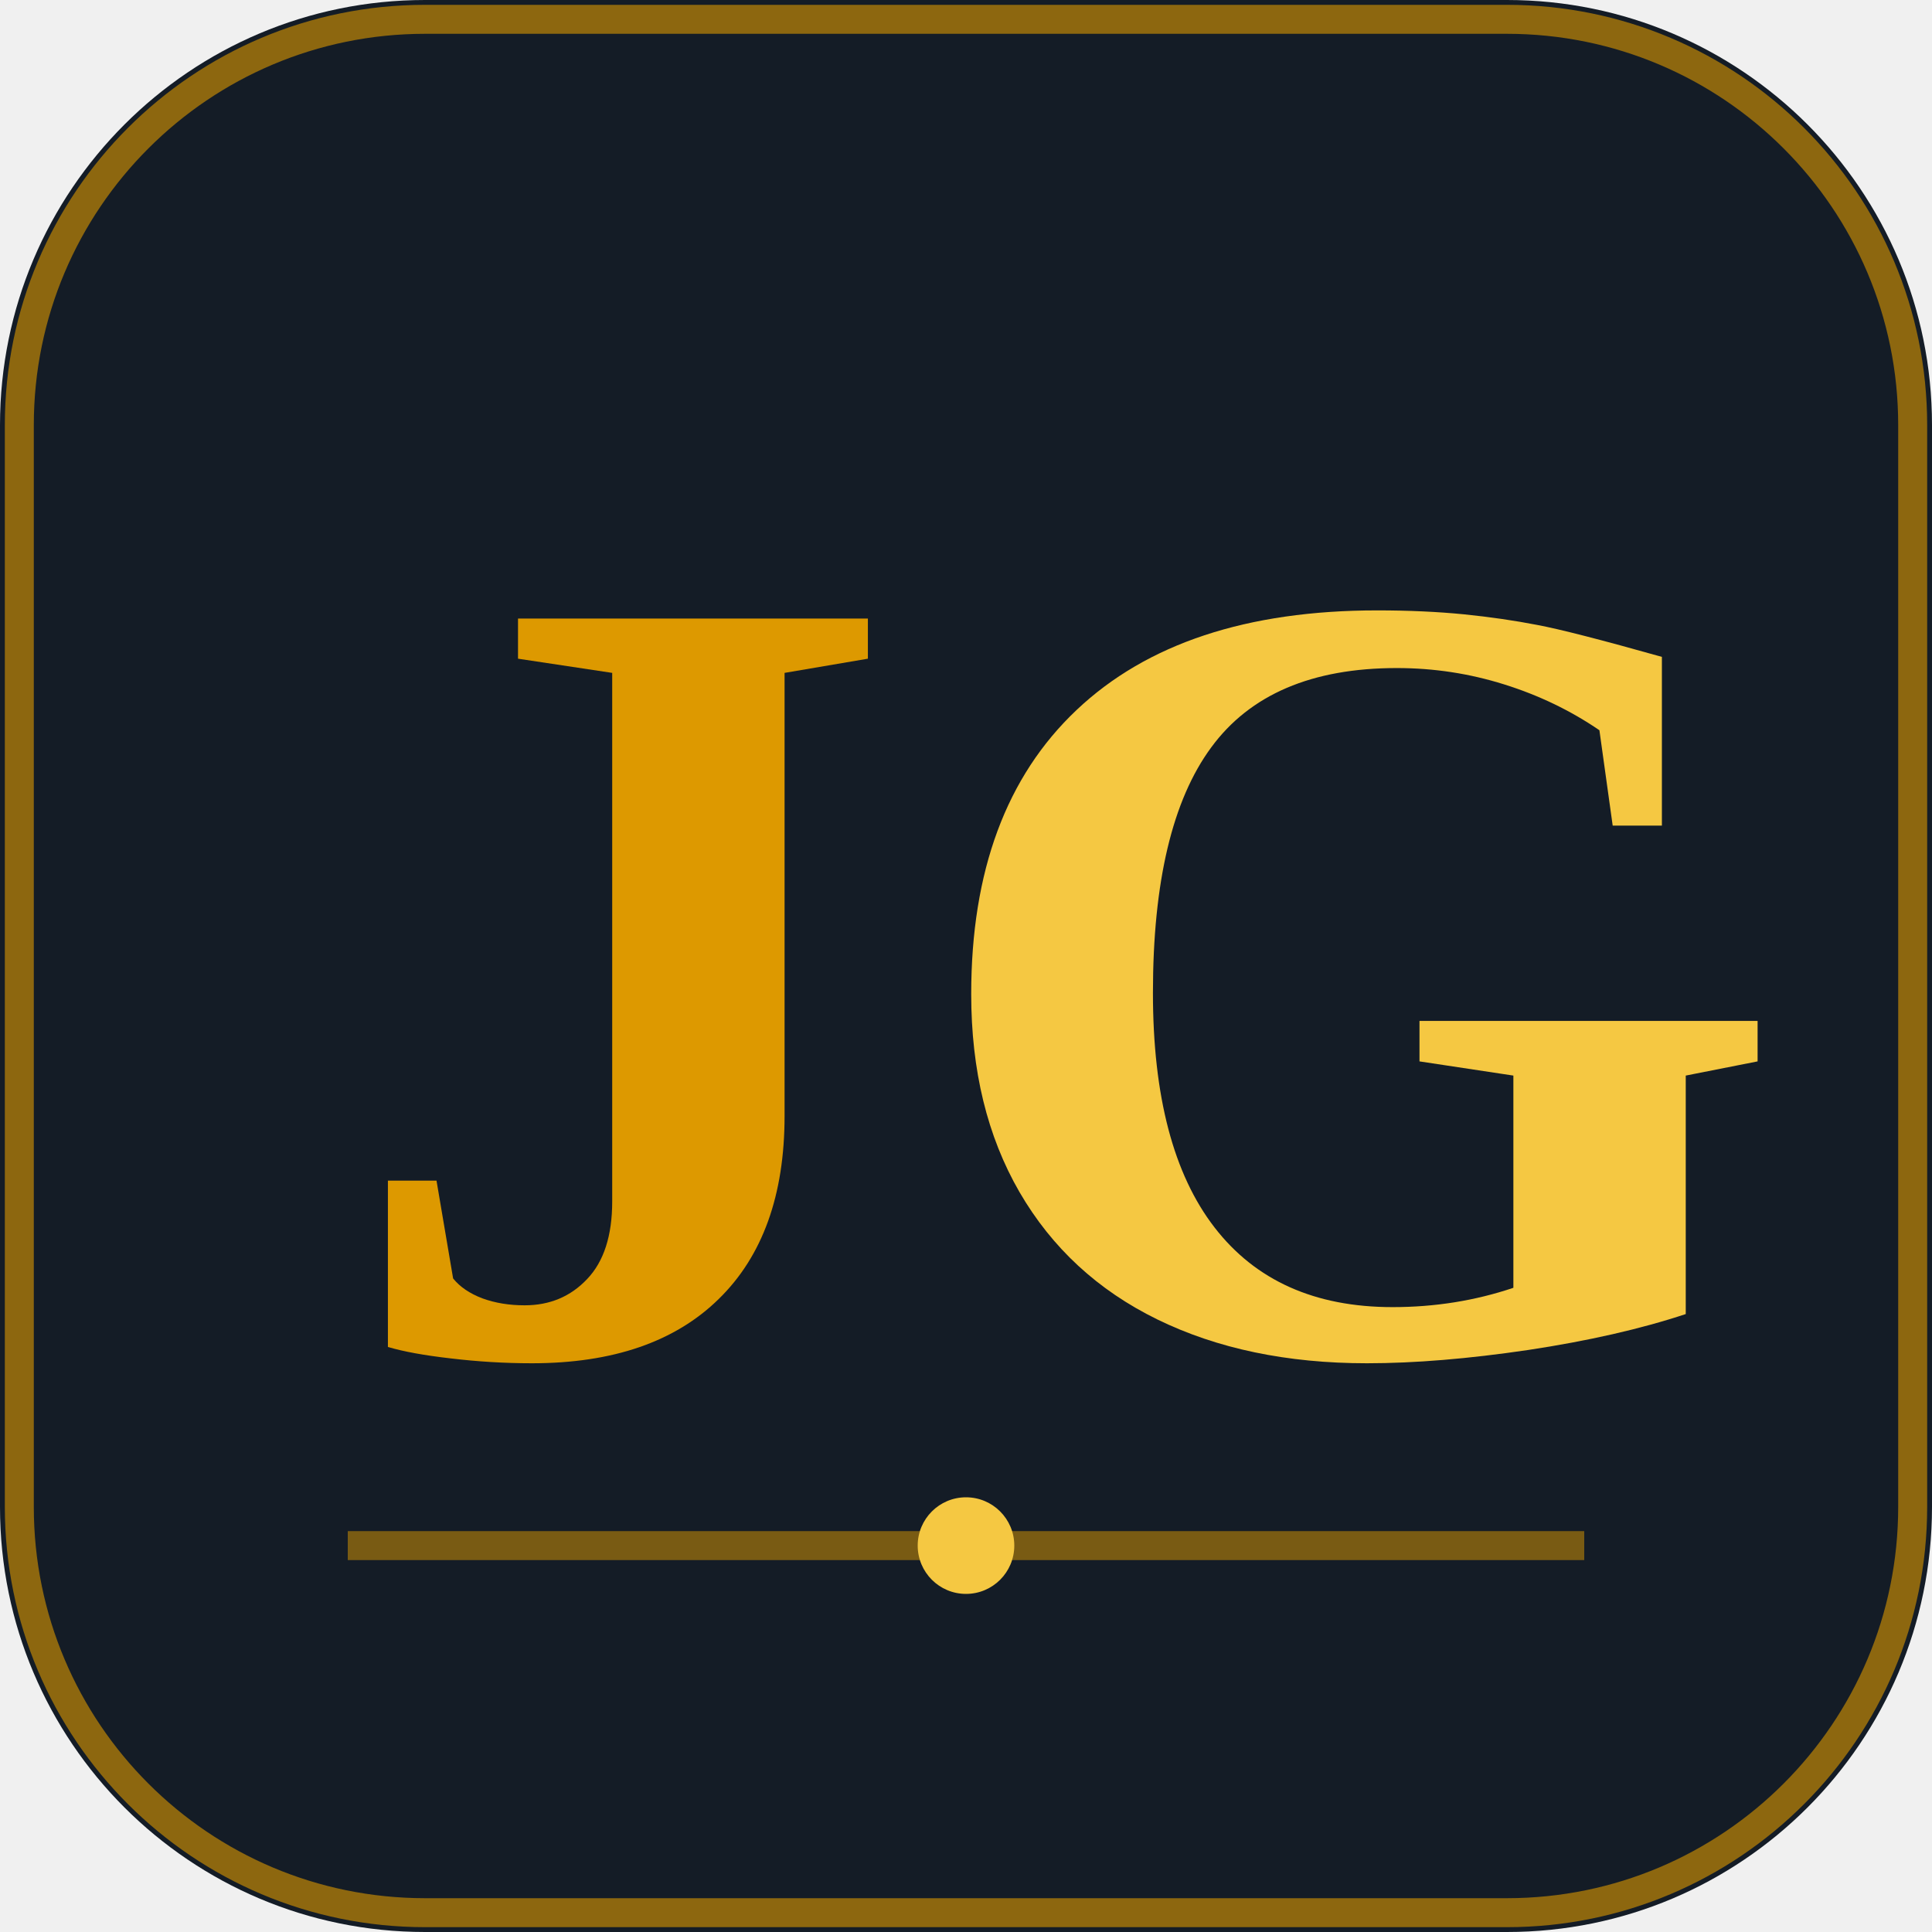
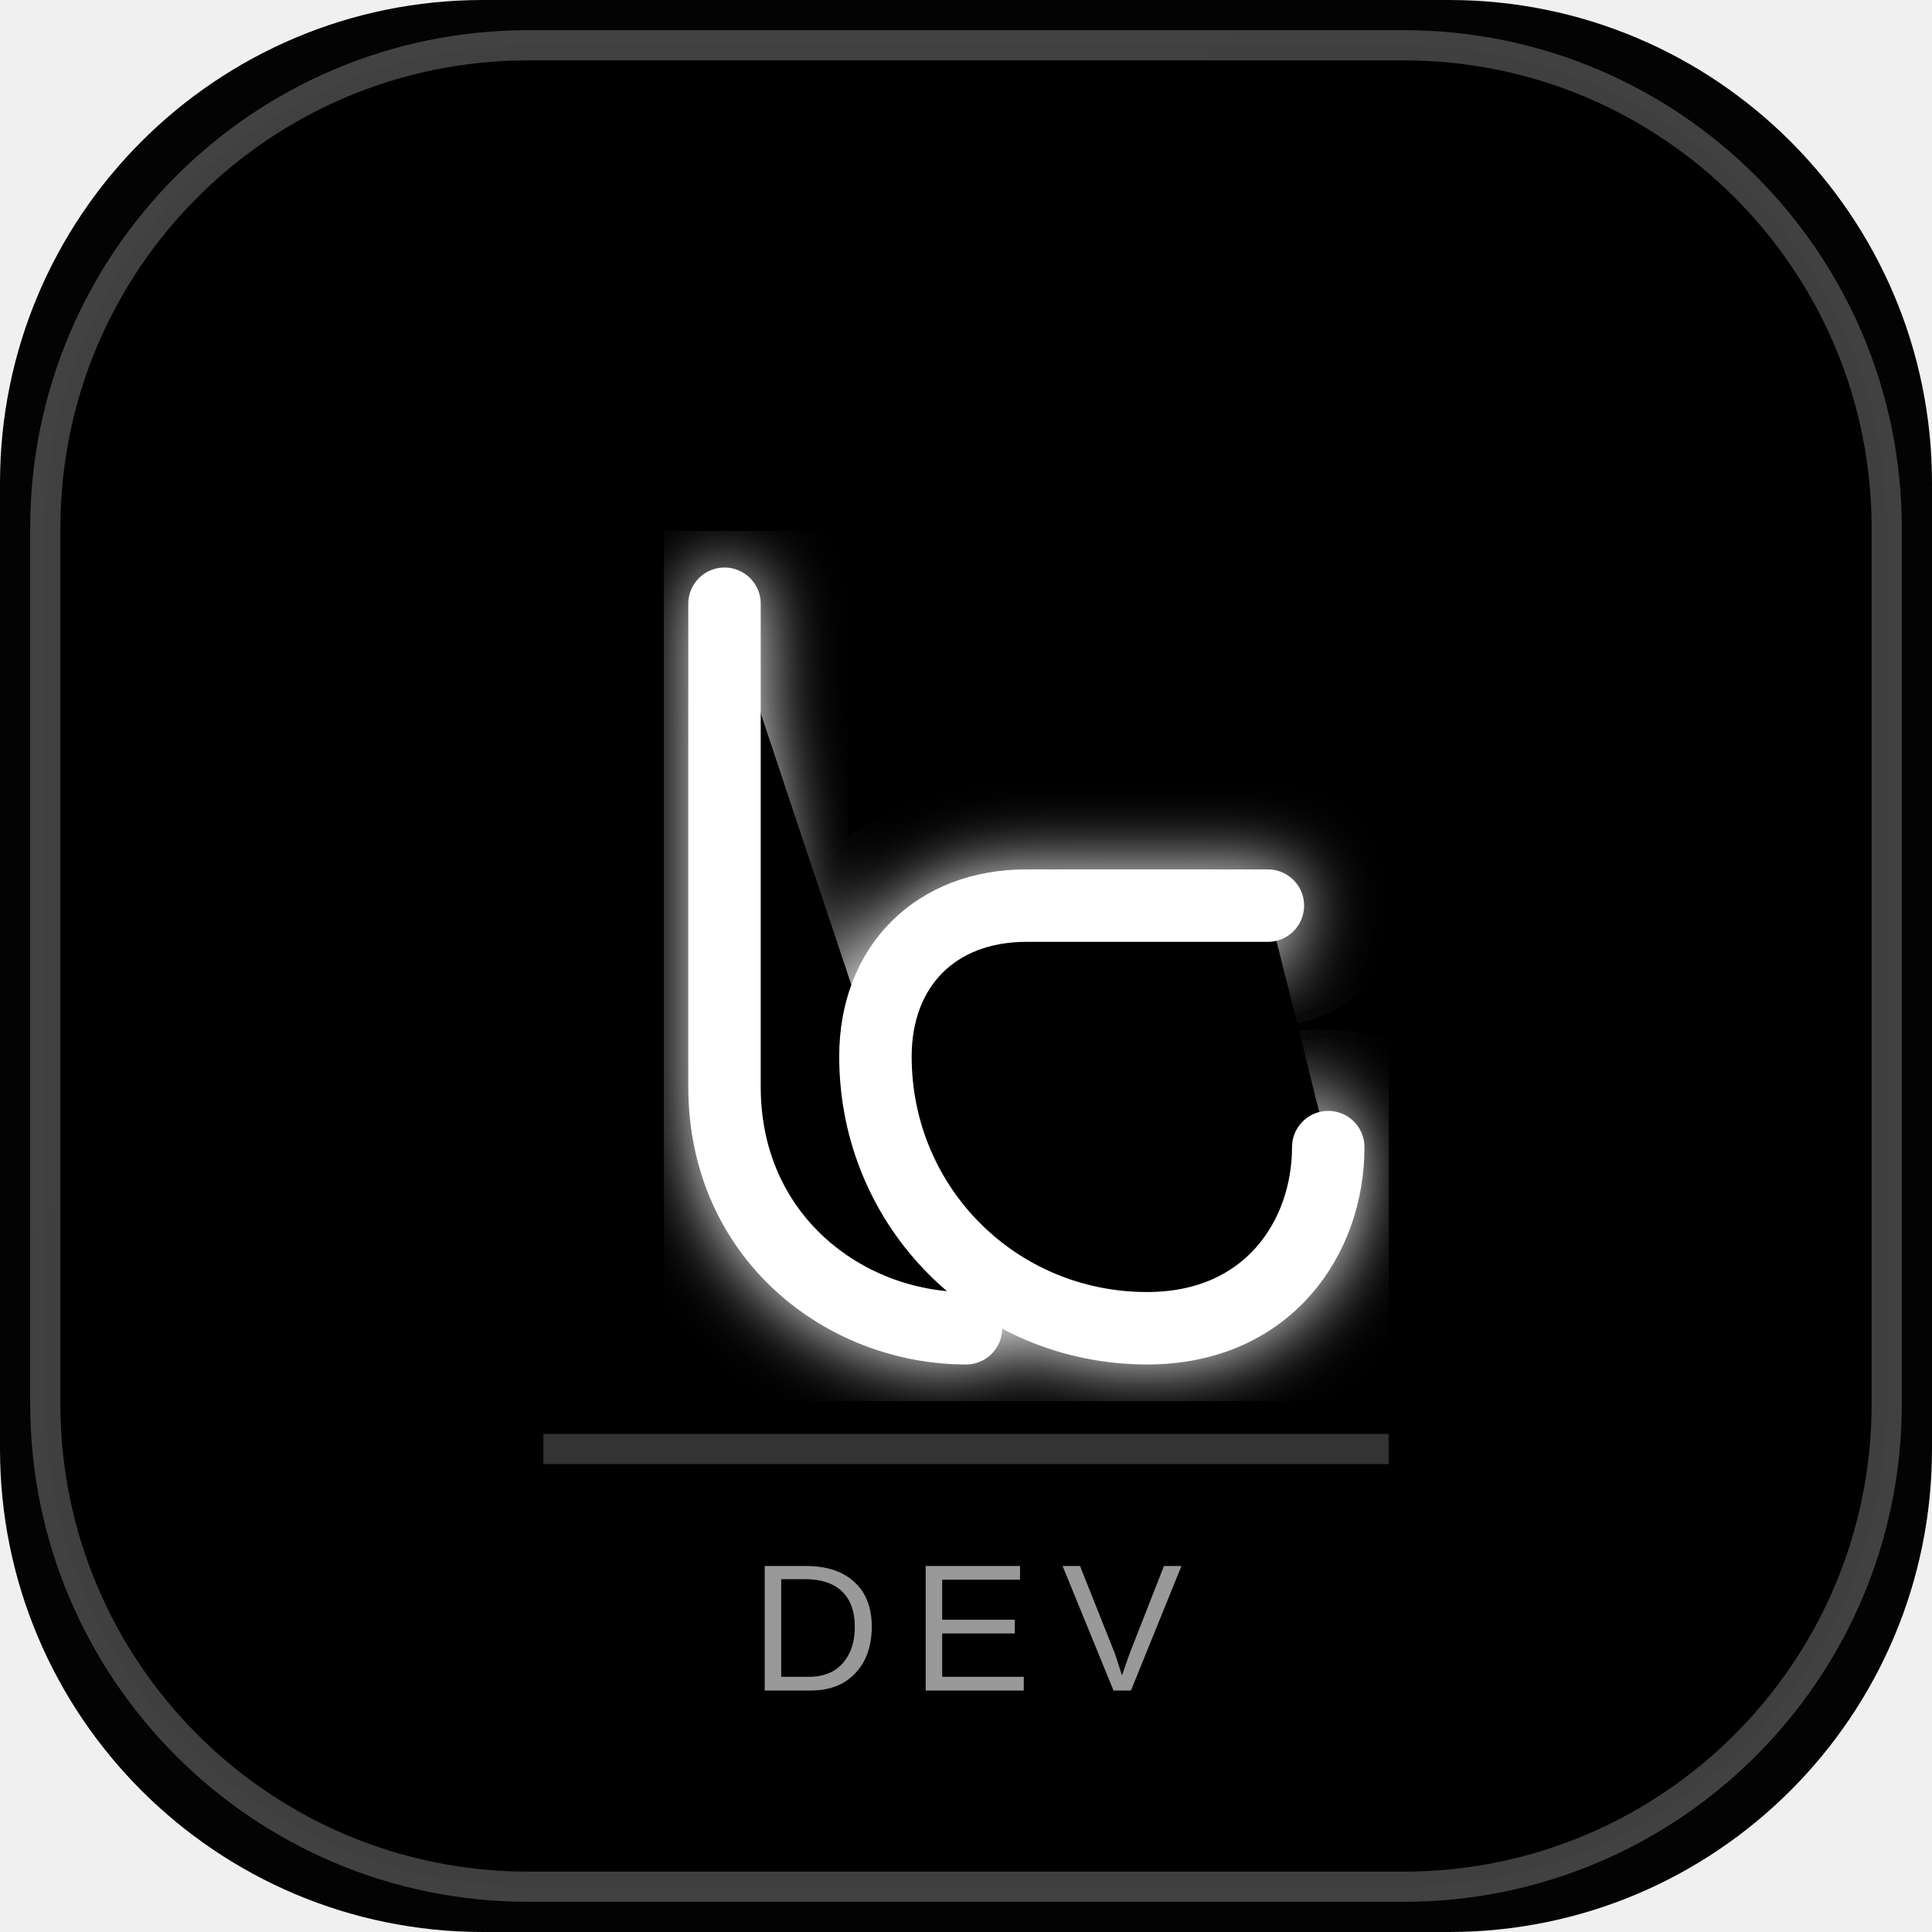
- <svg xmlns="http://www.w3.org/2000/svg" viewBox="0 0 100 100" width="100" height="100">
-   <rect width="100" height="100" rx="22" fill="#141C26" />
-   <rect x="1" y="1" width="98" height="98" rx="21" fill="none" stroke="#DD9900" stroke-width="1.5" opacity="0.6" />
-   <text x="32" y="70" font-family="Georgia, 'Times New Roman', serif" font-size="58" font-weight="700" fill="#DD9900" text-anchor="middle">J</text>
-   <text x="70" y="70" font-family="Georgia, 'Times New Roman', serif" font-size="58" font-weight="700" fill="#F5C842" text-anchor="middle">G</text>
-   <line x1="18" y1="80" x2="82" y2="80" stroke="#DD9900" stroke-width="1.5" opacity="0.5" />
-   <circle cx="50" cy="80" r="2.5" fill="#F5C842" />
+ <svg xmlns="http://www.w3.org/2000/svg" width="64" height="64" viewBox="0 0 64 64">
+   <defs>
+     <linearGradient id="glass" x1="0" y1="0" x2="64" y2="64">
+       <stop offset="0%" stop-color="#ffffff" stop-opacity="0.25" />
+       <stop offset="100%" stop-color="#ffffff" stop-opacity="0.05" />
+     </linearGradient>
+     <radialGradient id="liquid" cx="50%" cy="30%" r="70%">
+       <stop offset="0%" stop-color="#ffffff" stop-opacity="0.12" />
+       <stop offset="100%" stop-color="#000000" stop-opacity="0" />
+     </radialGradient>
+     <filter id="softGlow">
+       <feGaussianBlur stdDeviation="1.2" result="blur" />
+       <feMerge>
+         <feMergeNode in="blur" />
+         <feMergeNode in="SourceGraphic" />
+       </feMerge>
+     </filter>
+   </defs>
+   <rect width="64" height="64" rx="16" fill="#030303" />
+   <circle cx="32" cy="24" r="22" fill="url(#liquid)" />
+   <rect x="1.5" y="1.5" width="61" height="61" rx="16" stroke="url(#glass)" stroke-width="1" />
+   <g stroke="#ffffff" stroke-width="2.4" stroke-linecap="round" filter="url(#softGlow)">
+     <path d="M24 20V36C24 41 28 44 32 44" />
+     <path d="M42 30H34C31 30 29 32 29 35C29 40 33 44 38 44C42 44 44 41 44 38" />
+   </g>
+   <line x1="18" y1="48" x2="46" y2="48" stroke="#ffffff" stroke-opacity="0.2" />
+   <text x="32" y="56" text-anchor="middle" font-size="6" fill="#ffffff" fill-opacity="0.6" font-family="Arial, sans-serif" letter-spacing="1">
+     DEV
+   </text>
</svg>
